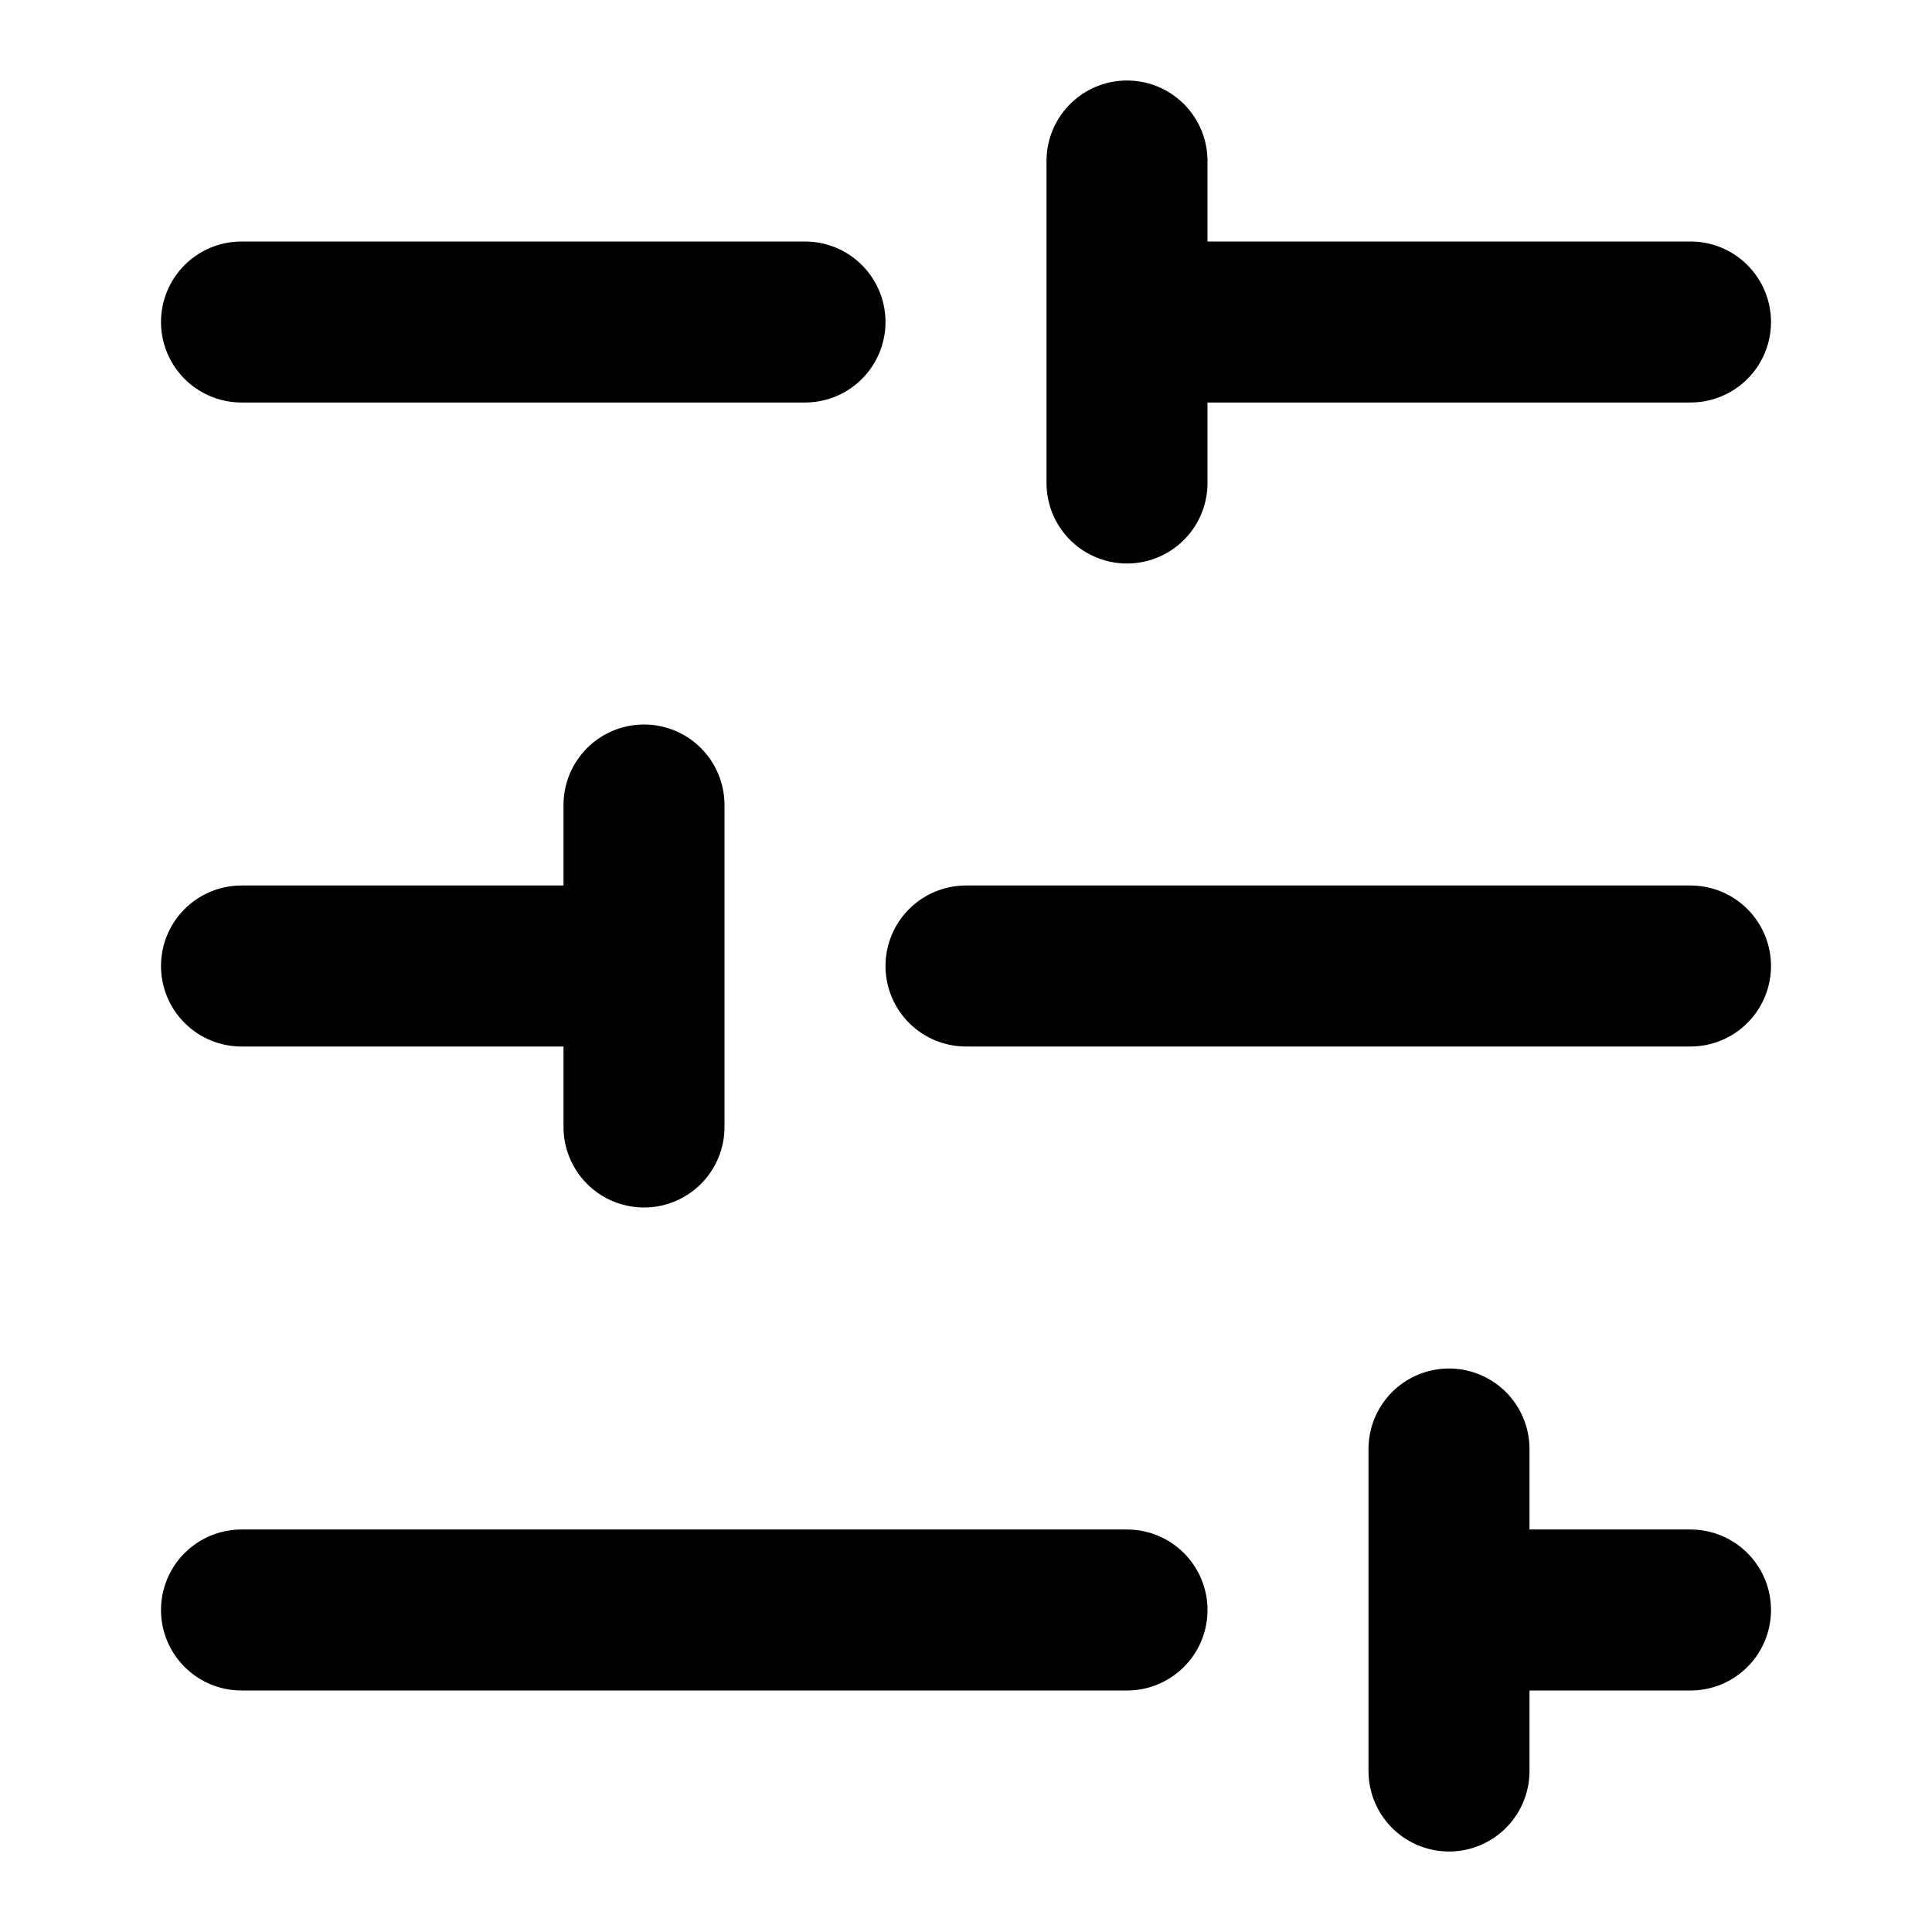
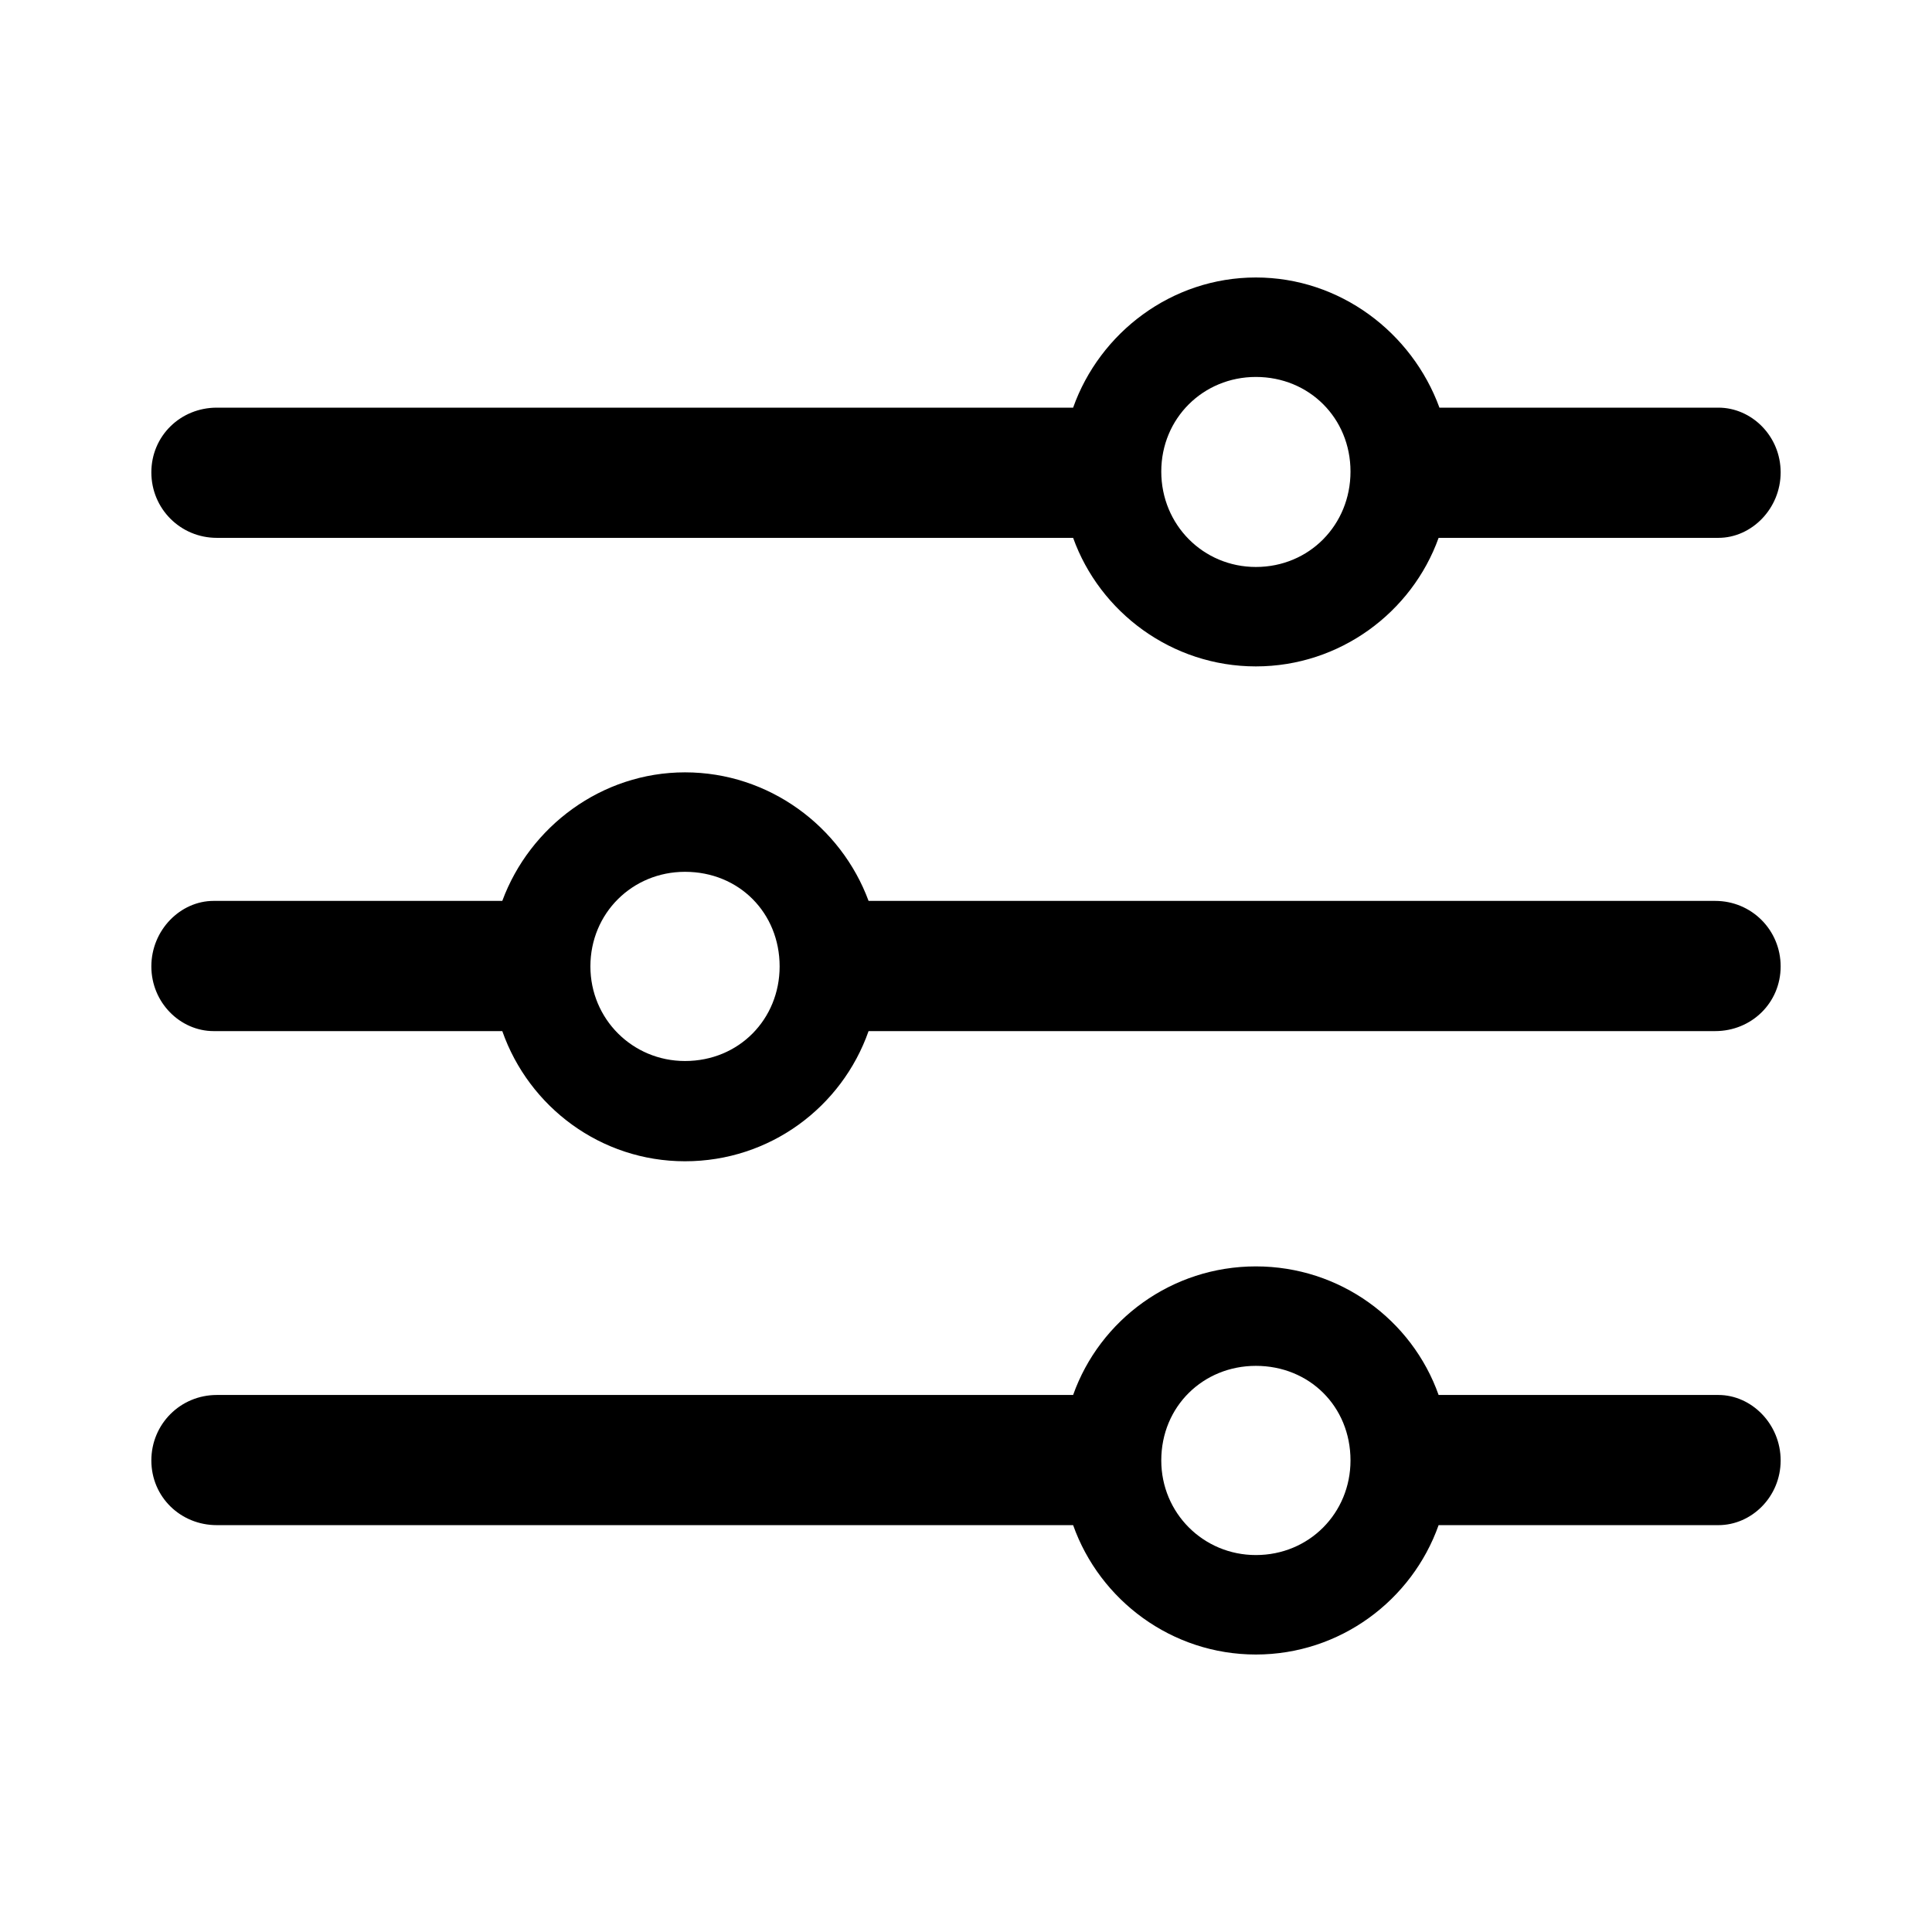
- <svg xmlns="http://www.w3.org/2000/svg" width="24" height="24" viewBox="0 0 24 24" fill="none" stroke="currentColor" stroke-width="2" stroke-linecap="round" stroke-linejoin="round">
-   <path d="M21 4h-7M10 4H3M21 12h-9M8 12H3M21 20h-3M14 20H3M14 2v4M8 10v4M18 18v4" />
+ <svg xmlns="http://www.w3.org/2000/svg" width="56" height="56" viewBox="0 0 56 56">
+   <path d="M 36.402 19.316 C 38.84 19.316 40.926 17.746 41.699 15.59 L 49.809 15.59 C 50.77 15.59 51.613 14.746 51.613 13.691 C 51.613 12.637 50.77 11.816 49.809 11.816 L 41.723 11.816 C 40.926 9.637 38.84 8.043 36.402 8.043 C 33.965 8.043 31.879 9.637 31.105 11.816 L 6.285 11.816 C 5.23 11.816 4.387 12.637 4.387 13.691 C 4.387 14.746 5.23 15.59 6.285 15.59 L 31.105 15.59 C 31.879 17.746 33.965 19.316 36.402 19.316 Z M 36.402 16.434 C 34.879 16.434 33.66 15.215 33.66 13.668 C 33.66 12.121 34.879 10.926 36.402 10.926 C 37.949 10.926 39.145 12.121 39.145 13.668 C 39.145 15.215 37.949 16.434 36.402 16.434 Z M 6.191 26.113 C 5.23 26.113 4.387 26.957 4.387 28.012 C 4.387 29.066 5.23 29.887 6.191 29.887 L 14.559 29.887 C 15.332 32.09 17.418 33.66 19.855 33.66 C 22.316 33.66 24.402 32.09 25.176 29.887 L 49.715 29.887 C 50.77 29.887 51.613 29.066 51.613 28.012 C 51.613 26.957 50.77 26.113 49.715 26.113 L 25.176 26.113 C 24.379 23.957 22.293 22.387 19.855 22.387 C 17.441 22.387 15.355 23.957 14.559 26.113 Z M 19.855 30.754 C 18.332 30.754 17.113 29.535 17.113 28.012 C 17.113 26.465 18.332 25.27 19.855 25.27 C 21.426 25.27 22.598 26.465 22.598 28.012 C 22.598 29.535 21.426 30.754 19.855 30.754 Z M 36.402 47.957 C 38.84 47.957 40.926 46.387 41.699 44.207 L 49.809 44.207 C 50.77 44.207 51.613 43.387 51.613 42.332 C 51.613 41.277 50.77 40.434 49.809 40.434 L 41.699 40.434 C 40.926 38.254 38.84 36.707 36.402 36.707 C 33.965 36.707 31.879 38.254 31.105 40.434 L 6.285 40.434 C 5.23 40.434 4.387 41.277 4.387 42.332 C 4.387 43.387 5.23 44.207 6.285 44.207 L 31.105 44.207 C 31.879 46.387 33.965 47.957 36.402 47.957 Z M 36.402 45.074 C 34.879 45.074 33.66 43.855 33.66 42.332 C 33.66 40.762 34.879 39.59 36.402 39.59 C 37.949 39.59 39.145 40.762 39.145 42.332 C 39.145 43.855 37.949 45.074 36.402 45.074 Z" />
</svg>
